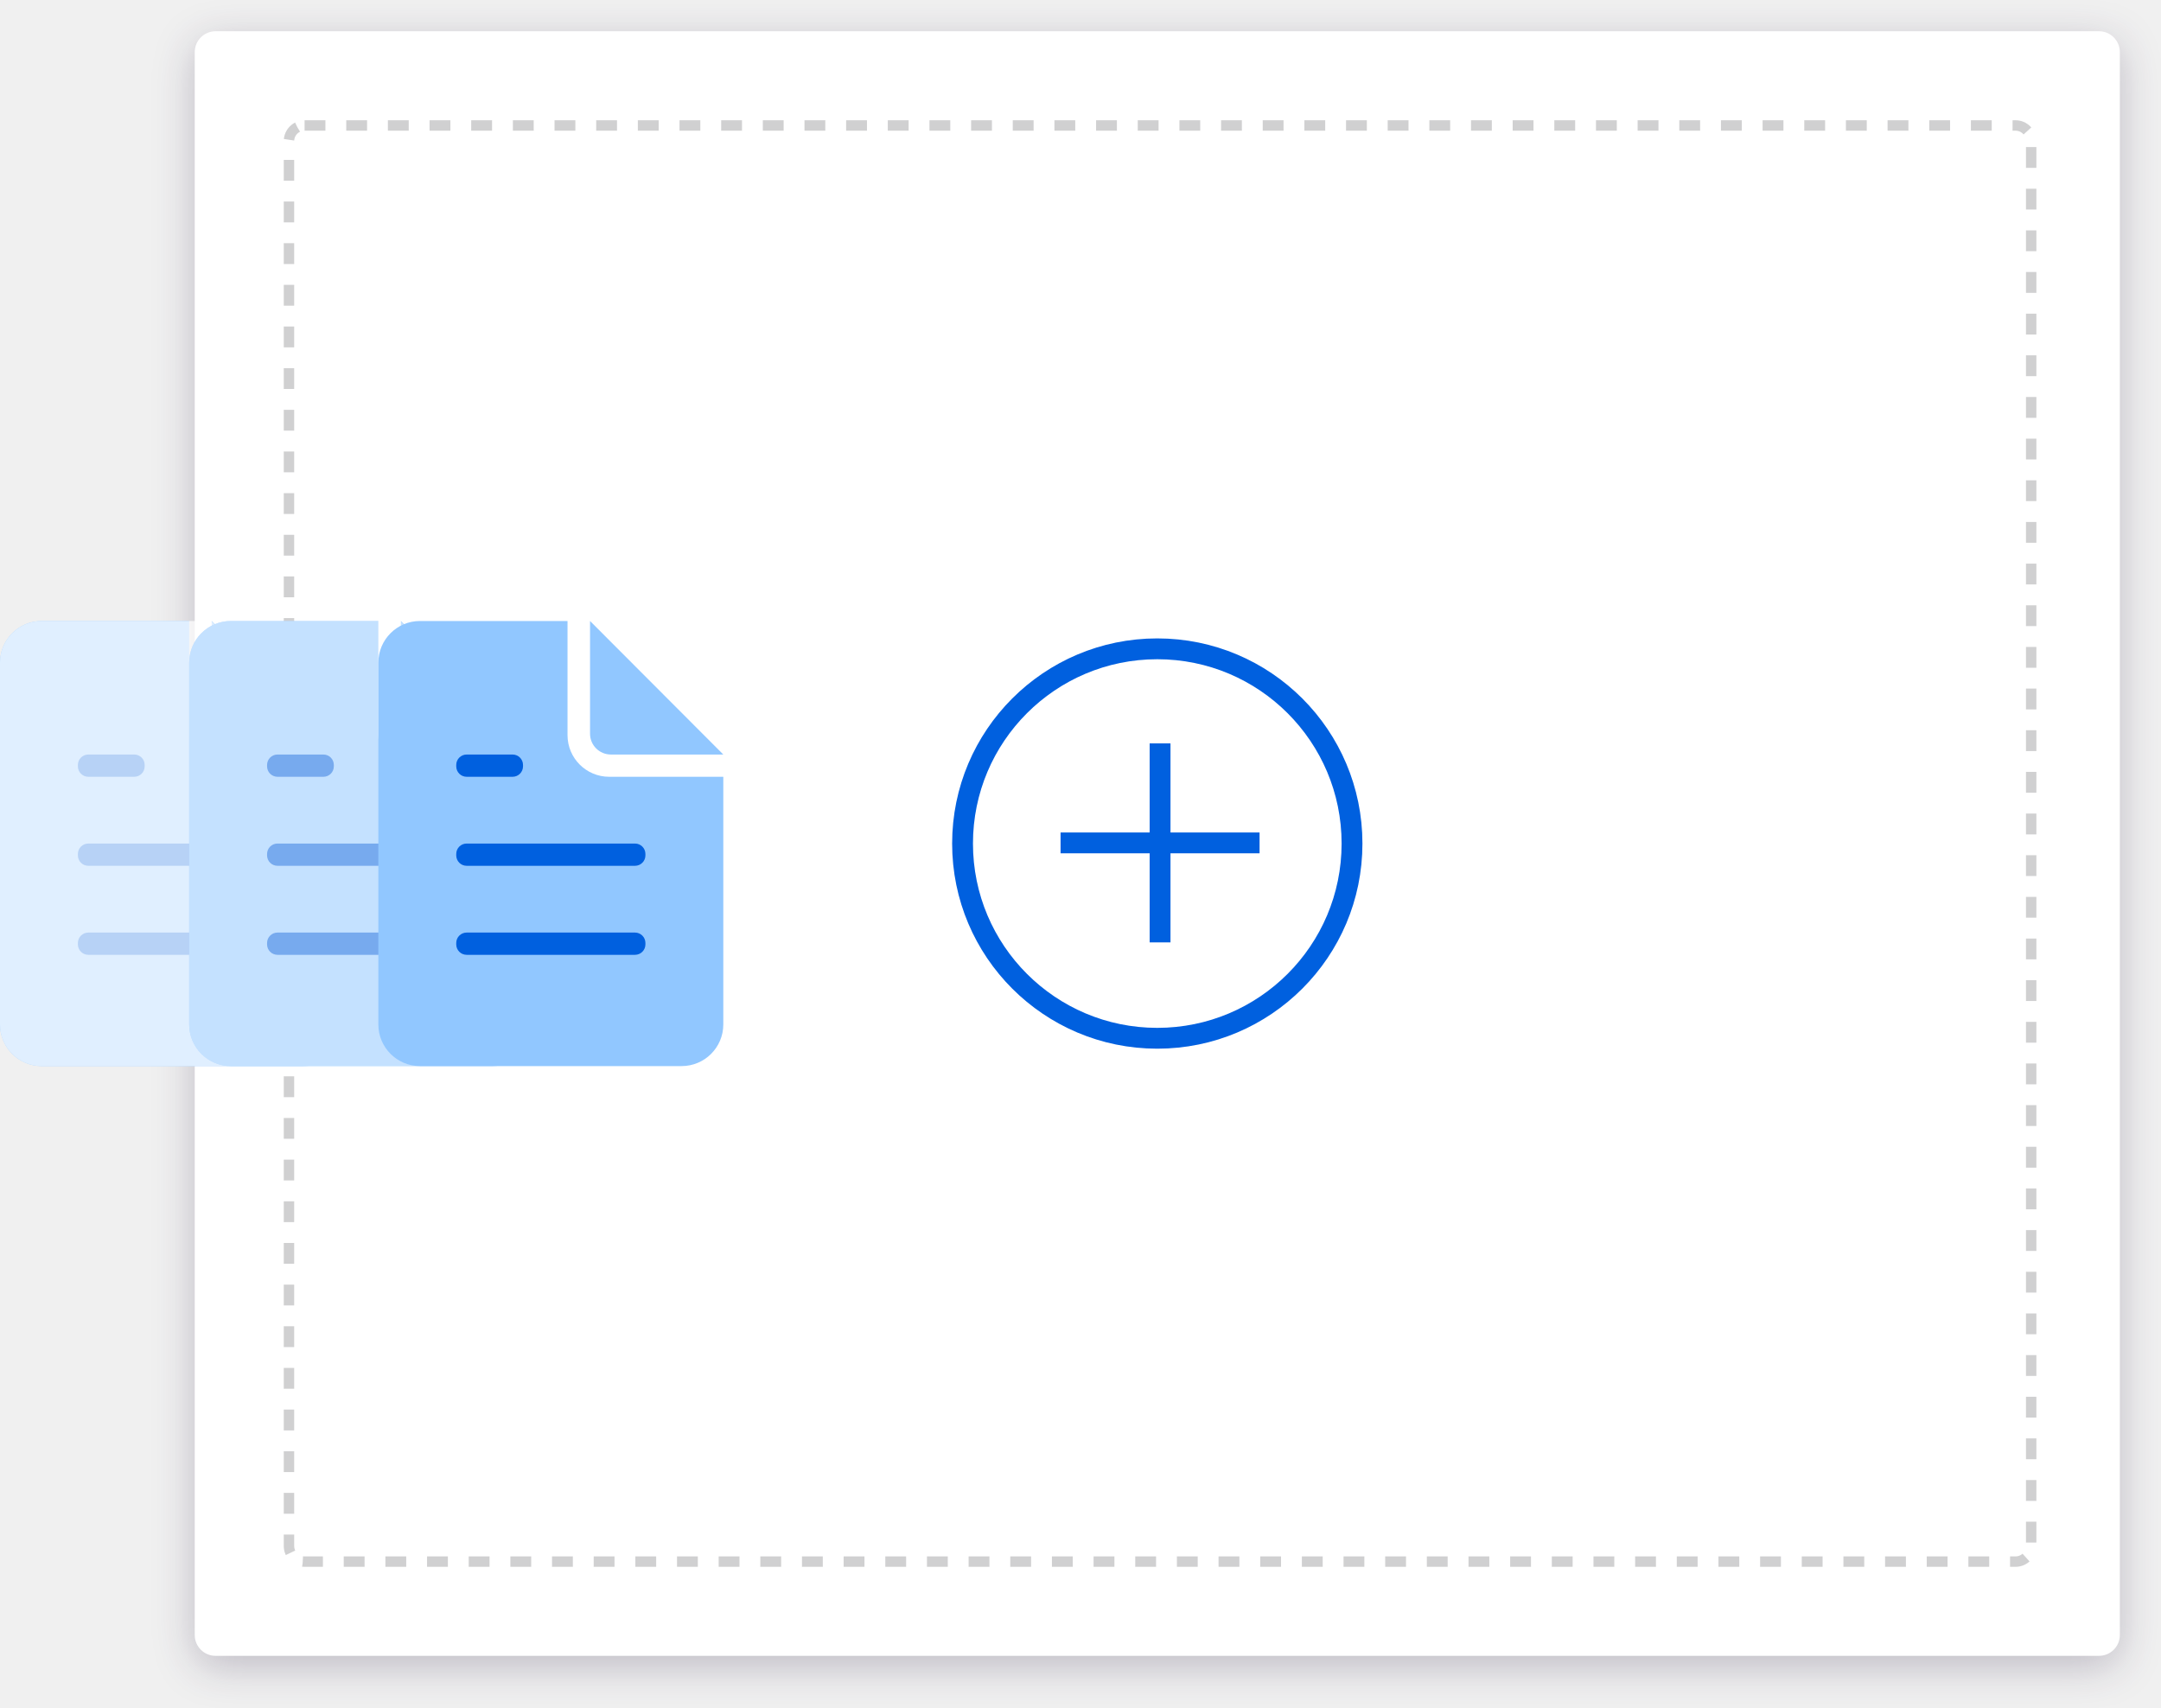
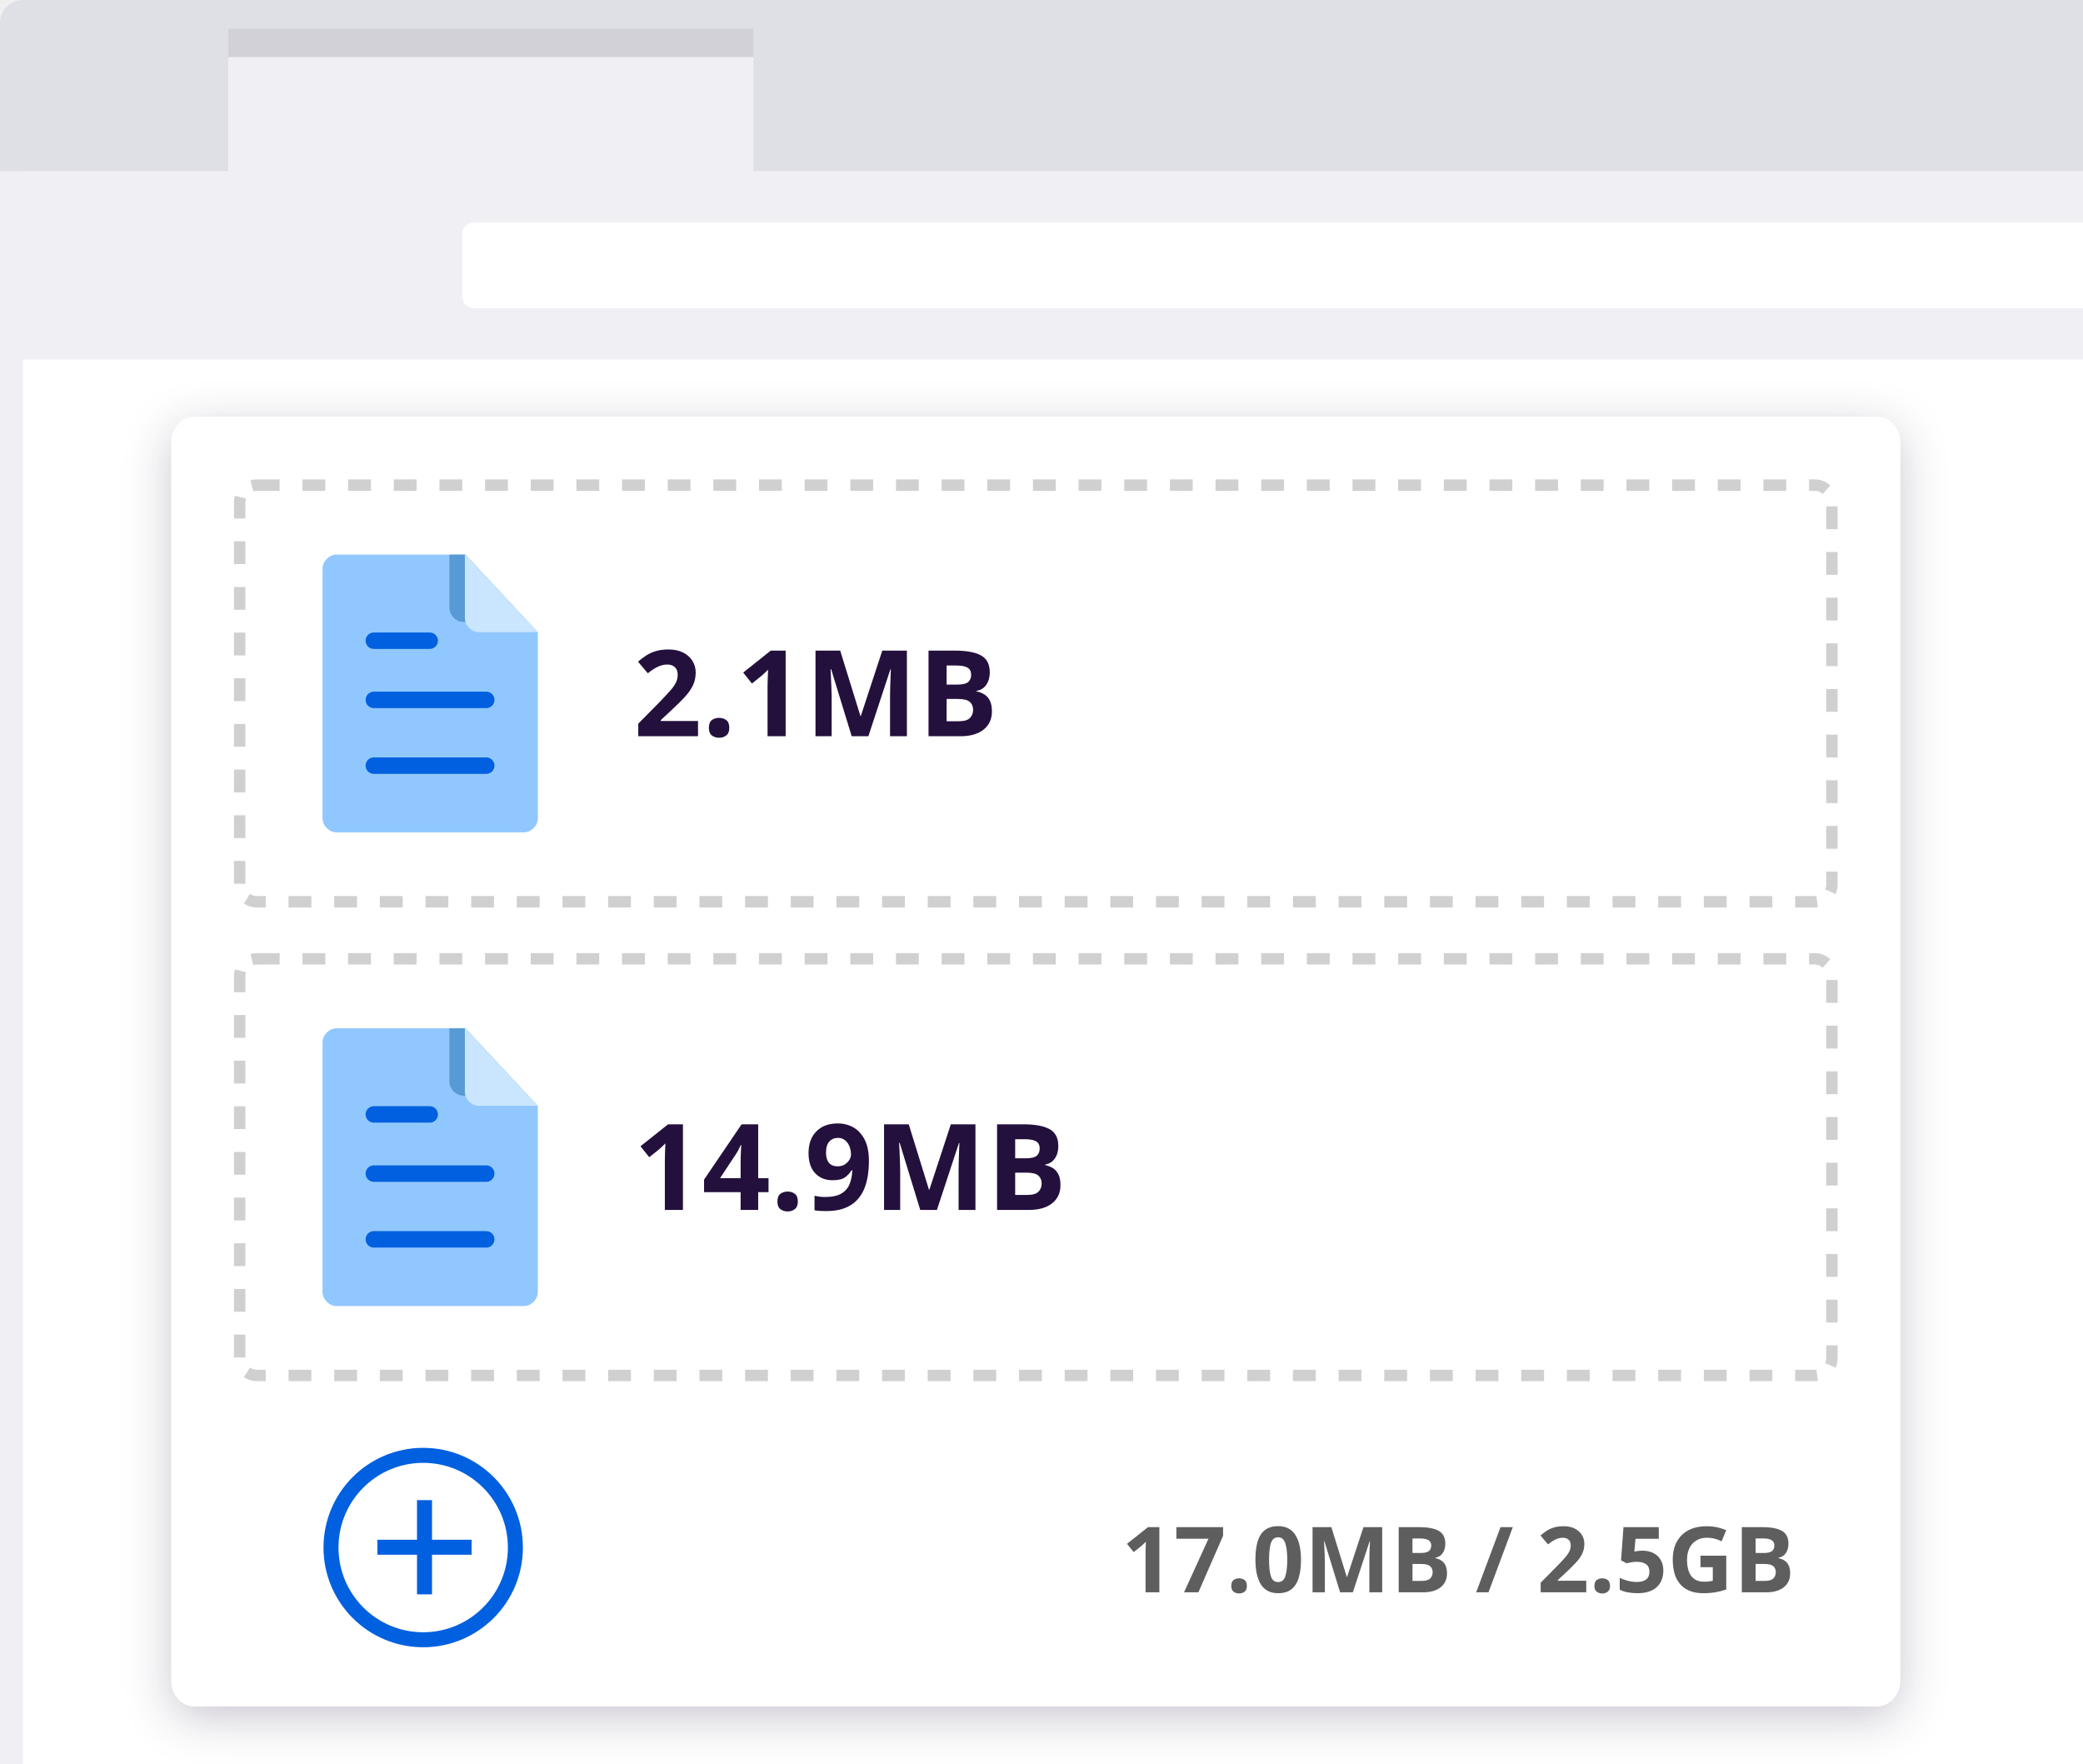
- <svg xmlns="http://www.w3.org/2000/svg" xmlns:xlink="http://www.w3.org/1999/xlink" width="415" height="328" viewBox="0 0 415 328">
+ <svg xmlns="http://www.w3.org/2000/svg" xmlns:xlink="http://www.w3.org/1999/xlink" width="365" height="309" viewBox="0 0 365 309">
  <defs>
-     <rect id="c" width="369.699" height="312" x="0" y="0" rx="4" />
-     <filter id="b" width="107%" height="108.3%" x="-3.5%" y="-3.5%" filterUnits="objectBoundingBox">
+     <path id="img-send-d" d="M330.862,301 L36.055,301 C33.821,301 32,298.987 32,296.517 C32,248.084 32,211.759 32,187.543 C32,163.529 32,127.51 32,79.483 C32,77.013 33.821,75 36.055,75 L330.945,75 C333.179,75 335,77.013 335,79.483 L335,296.608 C334.917,298.987 333.096,301 330.862,301 Z" />
+     <filter id="img-send-c" width="108.6%" height="111.5%" x="-4.3%" y="-4.9%" filterUnits="objectBoundingBox">
      <feOffset dy="2" in="SourceAlpha" result="shadowOffsetOuter1" />
      <feGaussianBlur in="shadowOffsetOuter1" result="shadowBlurOuter1" stdDeviation="4" />
-       <feColorMatrix in="shadowBlurOuter1" values="0 0 0 0 0.125 0 0 0 0 0.071 0 0 0 0 0.227 0 0 0 0.24 0" />
+       <feColorMatrix in="shadowBlurOuter1" values="0 0 0 0 0.125   0 0 0 0 0.071   0 0 0 0 0.227  0 0 0 0.24 0" />
    </filter>
-     <rect id="a" width="336.575" height="277.808" x="17.096" y="17.096" rx="4" />
-     <mask id="d" width="336.575" height="277.808" x="0" y="0" fill="#fff" maskContentUnits="userSpaceOnUse" maskUnits="objectBoundingBox">
-       <use xlink:href="#a" />
+     <rect id="img-send-a" width="281" height="75" x="0" y="0" rx="4" />
+     <mask id="img-send-e" width="281" height="75" x="0" y="0" fill="#fff" maskContentUnits="userSpaceOnUse" maskUnits="objectBoundingBox">
+       <use xlink:href="#img-send-a" />
+     </mask>
+     <rect id="img-send-b" width="281" height="75" x="0" y="0" rx="4" />
+     <mask id="img-send-f" width="281" height="75" x="0" y="0" fill="#fff" maskContentUnits="userSpaceOnUse" maskUnits="objectBoundingBox">
+       <use xlink:href="#img-send-b" />
    </mask>
  </defs>
-   <g fill="none" fill-rule="evenodd">
-     <g transform="translate(37.397 6)">
-       <use fill="#000" filter="url(#b)" xlink:href="#c" />
-       <use fill="#FFF" xlink:href="#c" />
-       <use stroke="#D0D0D1" stroke-dasharray="4" stroke-width="4" mask="url(#d)" xlink:href="#a" />
-       <g stroke="#0060DF" stroke-width="4" transform="translate(147.452 118.603)">
-         <circle cx="37.397" cy="37.397" r="37.397" />
-         <path d="M37.932 18.164V56.38M18.824 37.272H57.04" />
+   <g fill="none" fill-rule="evenodd" transform="translate(-2 -2)">
+     <g transform="translate(2 2)">
+       <rect width="465" height="311" x="2" y="2" fill="#FFF" stroke="#F0F0F4" stroke-width="4" rx="4" />
+       <rect width="469" height="33" y="30" fill="#F0F0F4" />
+       <rect width="307" height="15" x="81" y="39" fill="#FFF" rx="2" />
+       <path fill="#DFDFE6" d="M4,0 L465,0 C467.209,-4.05812251e-16 469,1.791 469,4 L469,30 L469,30 L0,30 L0,4 C-2.705415e-16,1.791 1.791,4.05812251e-16 4,0 Z" />
+       <rect width="92" height="27" x="40" y="5" fill="#F0F0F4" />
+       <rect width="92" height="5" x="40" y="5" fill="#D1D1D7" />
+     </g>
+     <g fill-rule="nonzero">
+       <use fill="#000" filter="url(#img-send-c)" xlink:href="#img-send-d" />
+       <use fill="#FFF" xlink:href="#img-send-d" />
+     </g>
+     <g transform="translate(43 86)">
+       <g transform="translate(15 13)">
+         <path fill="#91C7FF" fill-rule="nonzero" d="M25.517,0.173 L3.053,0.173 C2.362,0.173 1.786,0.403 1.267,0.922 C0.749,1.44 0.518,2.016 0.518,2.707 L0.518,46.31 C0.518,47.002 0.749,47.578 1.267,48.096 C1.786,48.614 2.362,48.845 3.053,48.845 L35.712,48.845 C36.403,48.845 36.979,48.614 37.498,48.096 C38.016,47.578 38.246,47.002 38.246,46.31 L38.246,13.766 L25.517,0.173 Z" />
+         <path stroke="#0060DF" stroke-linecap="round" stroke-linejoin="round" stroke-width="2.88" d="M10.08,0.288 L0.288,0.288 M19.987,10.656 L0.288,10.656 M19.987,22.176 L0.288,22.176" transform="translate(9.216 14.976)" />
+         <path fill="#589AD6" fill-rule="nonzero" d="M22.752,0.173 L22.752,9.446 C22.752,10.138 22.982,10.714 23.501,11.232 C24.019,11.75 24.595,11.981 25.286,11.981 L36.518,11.981 L25.517,0.173 L22.752,0.173 L22.752,0.173 Z" />
+         <path fill="#CAE6FF" fill-rule="nonzero" d="M25.459,11.232 C25.459,11.923 25.69,12.499 26.208,13.018 C26.726,13.536 27.302,13.766 27.994,13.766 L38.246,13.766 L25.459,0.115 L25.459,11.232 Z" />
      </g>
+       <text fill="#23103C" font-family="Metropolis-Bold, Metropolis" font-size="21" font-weight="bold">
+         <tspan x="70" y="45">2.1MB</tspan>
+       </text>
+       <use stroke="#D0D0D1" stroke-dasharray="4" stroke-width="4" mask="url(#img-send-e)" xlink:href="#img-send-a" />
    </g>
-     <g transform="translate(0 119.26)">
-       <path fill="#91C7FF" d="M36.328 0v21.918a8 8 0 0 0 8 8l21.918-.001v47.562a8 8 0 0 1-8 8H8a8 8 0 0 1-8-8V8a8 8 0 0 1 8-8h28.328z" />
-       <rect width="12.822" height="4.274" x="14.959" y="25.644" fill="#0060DF" rx="2" />
-       <rect width="36.329" height="4.274" x="14.959" y="42.74" fill="#0060DF" rx="2" />
-       <rect width="36.329" height="4.274" x="14.959" y="59.836" fill="#0060DF" rx="2" />
-       <path fill="#91C7FF" d="M40.653 0v21.644a4 4 0 0 0 4 4h21.594L40.653 0z" />
+     <g transform="translate(43 169)">
+       <g transform="translate(15 13)">
+         <path fill="#91C7FF" fill-rule="nonzero" d="M25.517,0.173 L3.053,0.173 C2.362,0.173 1.786,0.403 1.267,0.922 C0.749,1.44 0.518,2.016 0.518,2.707 L0.518,46.31 C0.518,47.002 0.749,47.578 1.267,48.096 C1.786,48.614 2.362,48.845 3.053,48.845 L35.712,48.845 C36.403,48.845 36.979,48.614 37.498,48.096 C38.016,47.578 38.246,47.002 38.246,46.31 L38.246,13.766 L25.517,0.173 Z" />
+         <path stroke="#0060DF" stroke-linecap="round" stroke-linejoin="round" stroke-width="2.88" d="M10.08,0.288 L0.288,0.288 M19.987,10.656 L0.288,10.656 M19.987,22.176 L0.288,22.176" transform="translate(9.216 14.976)" />
+         <path fill="#589AD6" fill-rule="nonzero" d="M22.752,0.173 L22.752,9.446 C22.752,10.138 22.982,10.714 23.501,11.232 C24.019,11.75 24.595,11.981 25.286,11.981 L36.518,11.981 L25.517,0.173 L22.752,0.173 L22.752,0.173 Z" />
+         <path fill="#CAE6FF" fill-rule="nonzero" d="M25.459,11.232 C25.459,11.923 25.69,12.499 26.208,13.018 C26.726,13.536 27.302,13.766 27.994,13.766 L38.246,13.766 L25.459,0.115 L25.459,11.232 Z" />
+       </g>
+       <text fill="#23103C" font-family="Metropolis-Bold, Metropolis" font-size="21" font-weight="bold">
+         <tspan x="70" y="45">14.9MB</tspan>
+       </text>
+       <text fill="#5E5E5E" font-family="Metropolis-Bold, Metropolis" font-size="16" font-weight="bold">
+         <tspan x="155.544" y="112">17.0MB / 2.5GB</tspan>
+       </text>
+       <use stroke="#D0D0D1" stroke-dasharray="4" stroke-width="4" mask="url(#img-send-f)" xlink:href="#img-send-b" />
    </g>
-     <path fill="#FFF" d="M0 127.26v69.48a8 8 0 0 0 8 8h50.247a8 8 0 0 0 8-8v-51.836L40.603 119.26H8a8 8 0 0 0-8 8z" opacity=".715" />
-     <g transform="translate(36.329 119.26)">
-       <path fill="#91C7FF" d="M36.328 0v21.918a8 8 0 0 0 8 8l21.918-.001v47.562a8 8 0 0 1-8 8H8a8 8 0 0 1-8-8V8a8 8 0 0 1 8-8h28.328z" />
-       <rect width="12.822" height="4.274" x="14.959" y="25.644" fill="#0060DF" rx="2" />
-       <rect width="36.329" height="4.274" x="14.959" y="42.74" fill="#0060DF" rx="2" />
-       <rect width="36.329" height="4.274" x="14.959" y="59.836" fill="#0060DF" rx="2" />
-       <path fill="#91C7FF" d="M40.653 0v21.644a4 4 0 0 0 4 4h21.594L40.653 0z" />
-     </g>
-     <path fill="#FFF" d="M36.329 127.26v69.48a8 8 0 0 0 8 8h50.246a8 8 0 0 0 8-8v-51.836L76.932 119.26H44.329a8 8 0 0 0-8 8z" opacity=".468" />
-     <g transform="translate(72.658 119.26)">
-       <path fill="#91C7FF" d="M36.328 0v21.918a8 8 0 0 0 8 8l21.918-.001v47.562a8 8 0 0 1-8 8H8a8 8 0 0 1-8-8V8a8 8 0 0 1 8-8h28.328z" />
-       <rect width="12.822" height="4.274" x="14.959" y="25.644" fill="#0060DF" rx="2" />
-       <rect width="36.329" height="4.274" x="14.959" y="42.74" fill="#0060DF" rx="2" />
-       <rect width="36.329" height="4.274" x="14.959" y="59.836" fill="#0060DF" rx="2" />
-       <path fill="#91C7FF" d="M40.653 0v21.644a4 4 0 0 0 4 4h21.594L40.653 0z" />
+     <g stroke="#0060DF" stroke-width="2.628" transform="translate(60 257)">
+       <circle cx="16.156" cy="16.156" r="16.156" />
+       <path d="M16.386,7.847 L16.386,24.356" />
+       <path d="M16.386,7.847 L16.386,24.356" transform="rotate(-90 16.386 16.102)" />
    </g>
  </g>
</svg>
